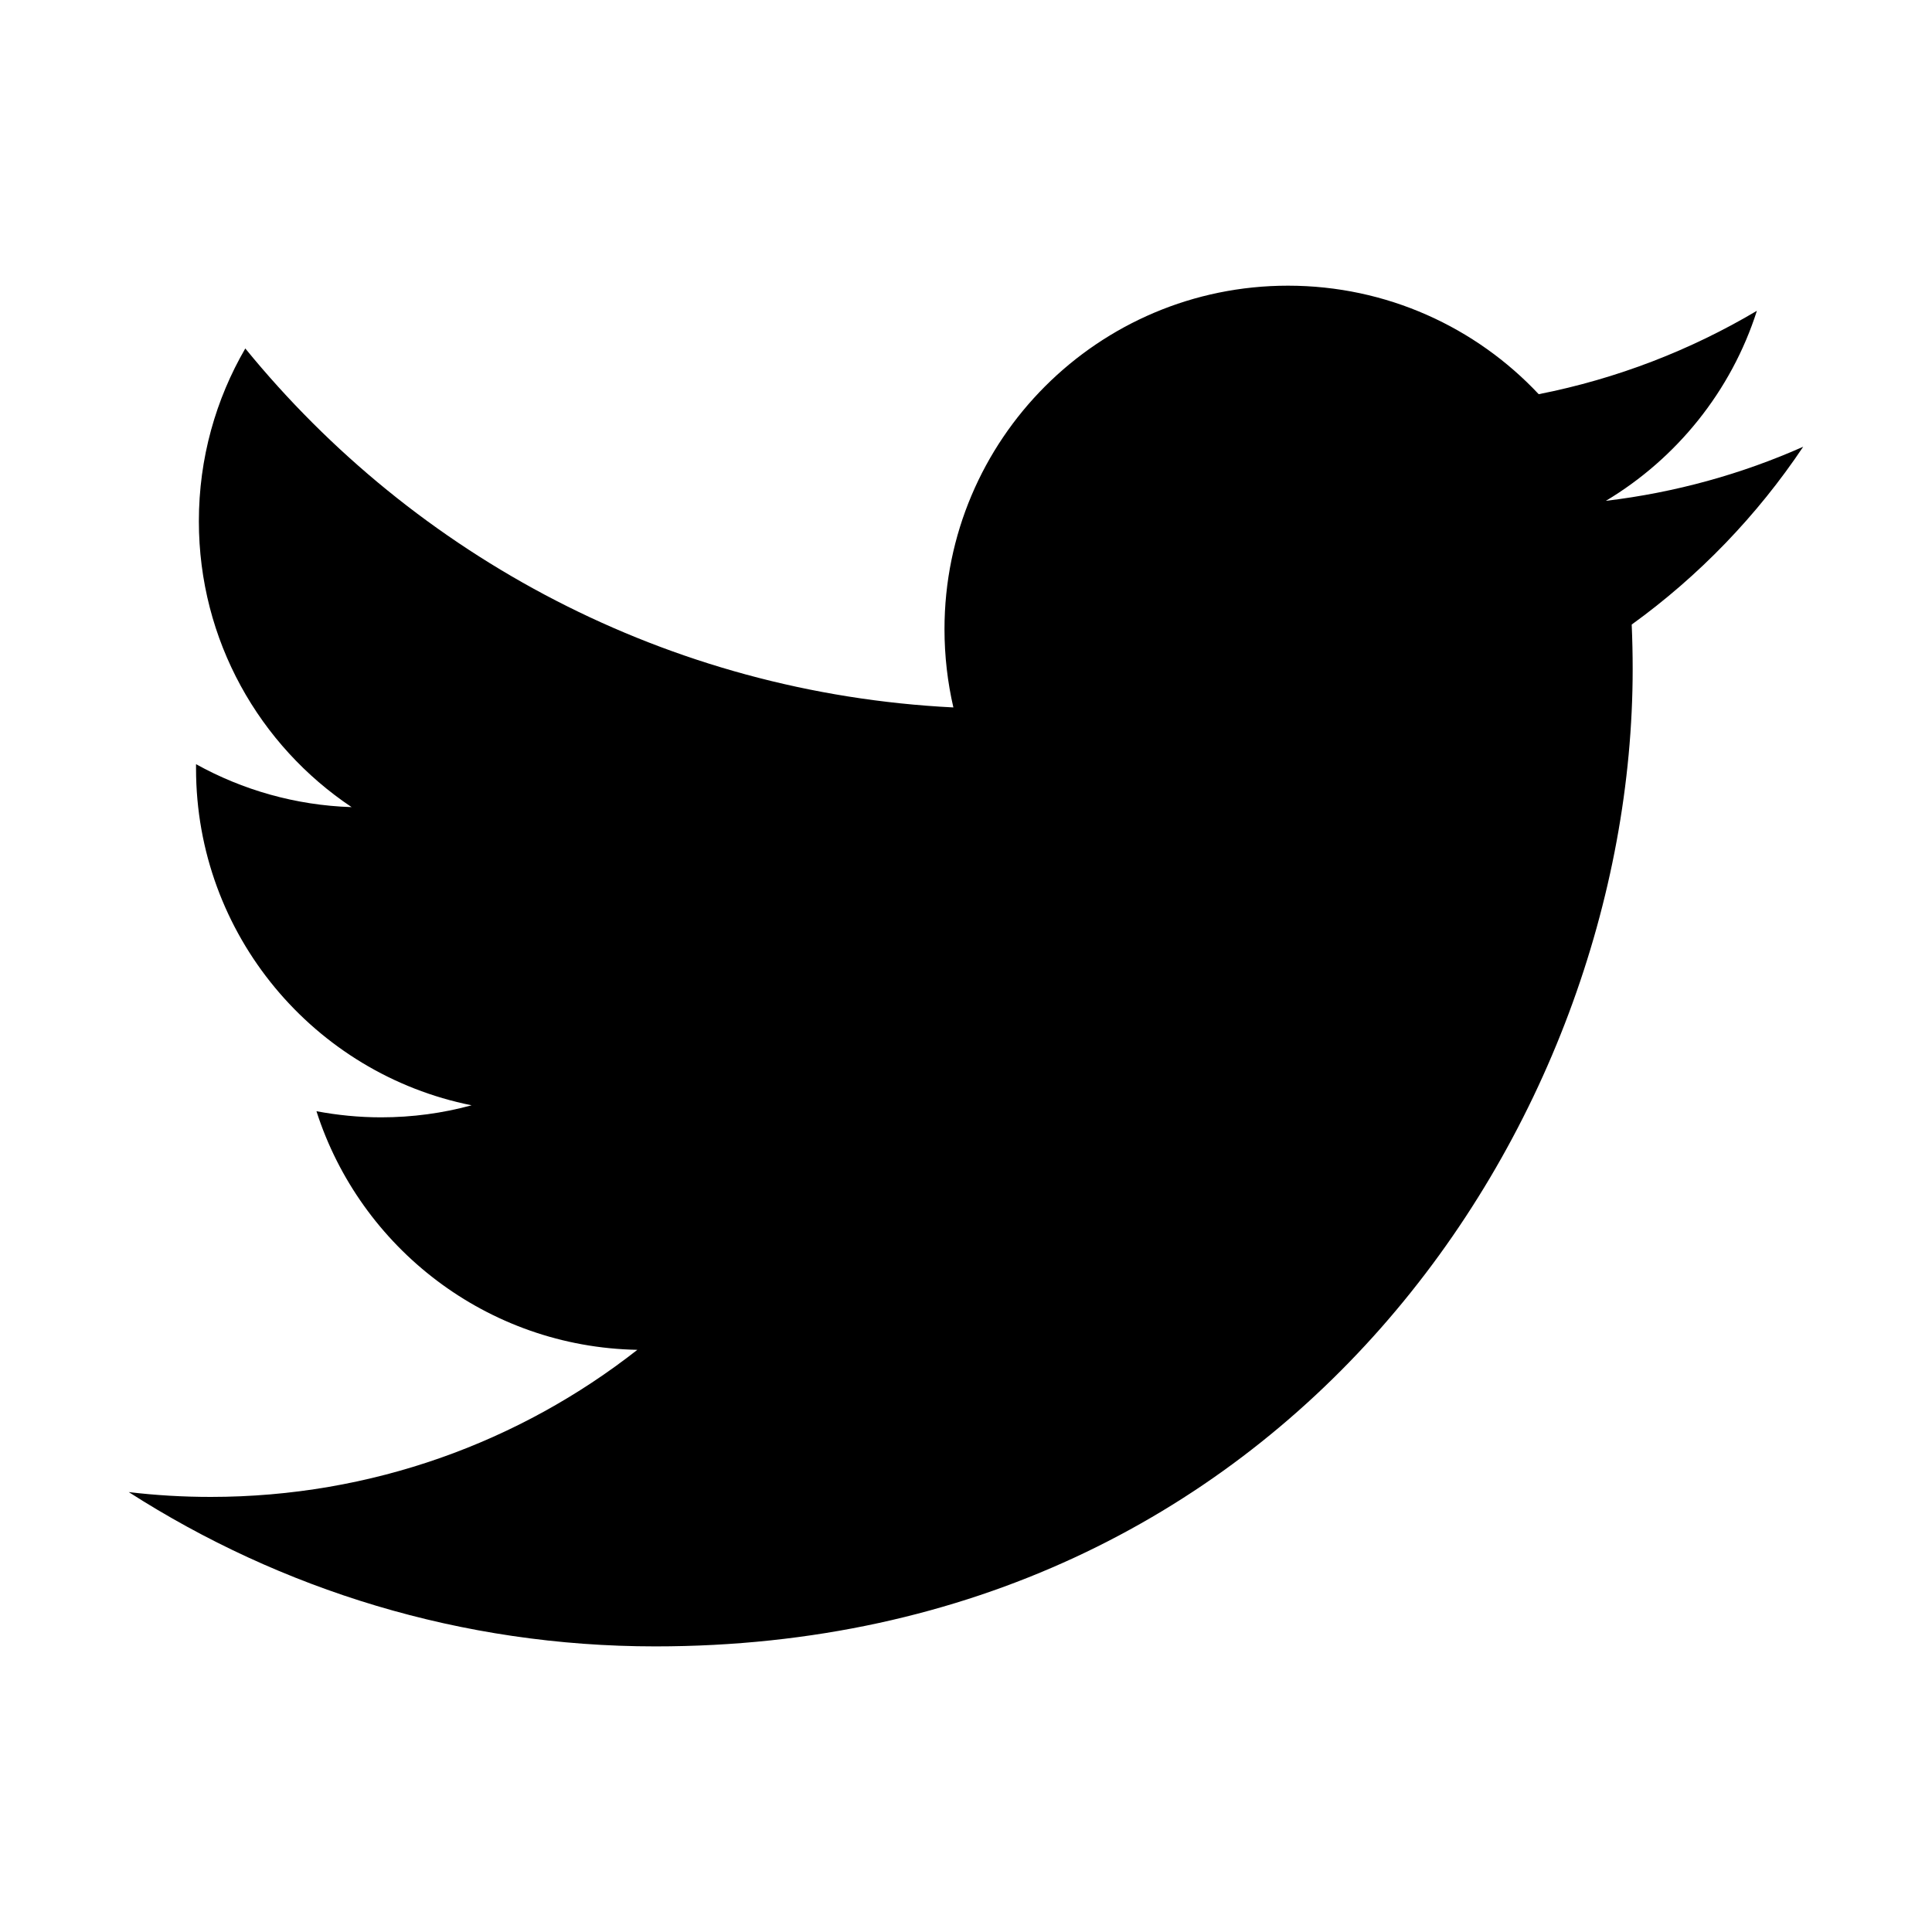
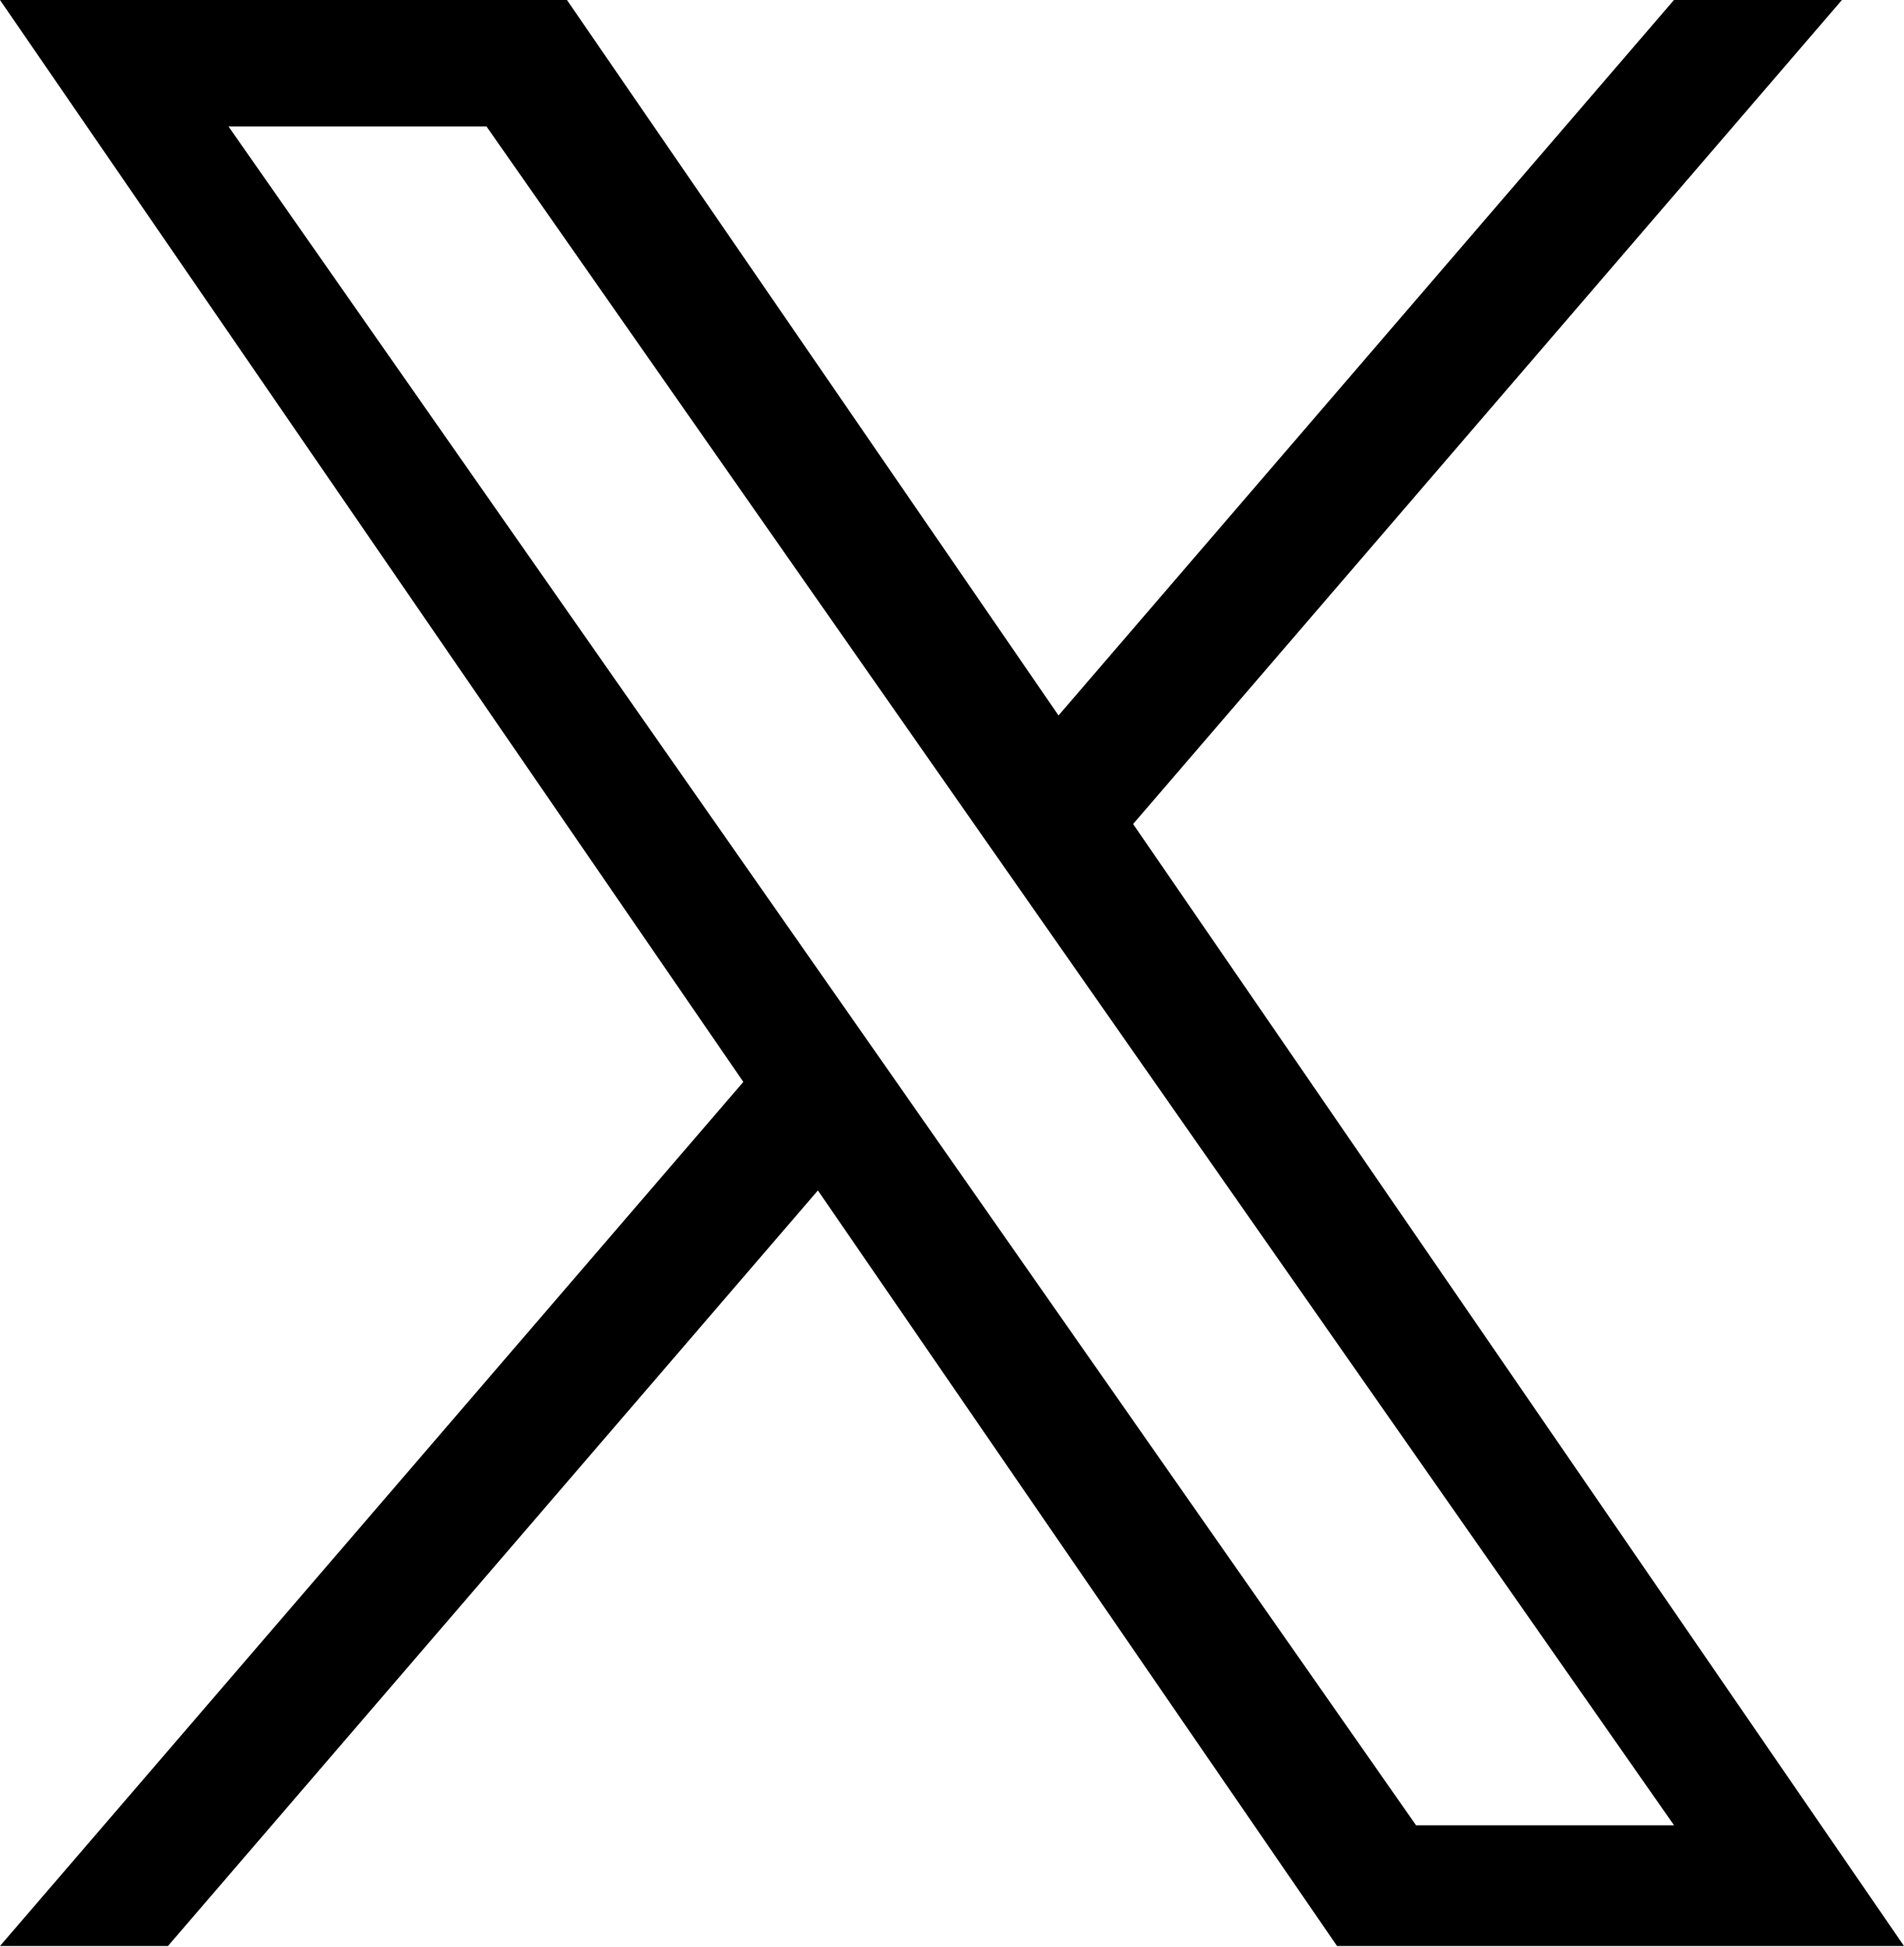
- <svg xmlns="http://www.w3.org/2000/svg" fill="#000000" viewBox="0 0 30 30" width="60px" height="60px">
-   <path d="M28,6.937c-0.957,0.425-1.985,0.711-3.064,0.84c1.102-0.66,1.947-1.705,2.345-2.951c-1.03,0.611-2.172,1.055-3.388,1.295 c-0.973-1.037-2.359-1.685-3.893-1.685c-2.946,0-5.334,2.389-5.334,5.334c0,0.418,0.048,0.826,0.138,1.215 c-4.433-0.222-8.363-2.346-10.995-5.574C3.351,6.199,3.088,7.115,3.088,8.094c0,1.85,0.941,3.483,2.372,4.439 c-0.874-0.028-1.697-0.268-2.416-0.667c0,0.023,0,0.044,0,0.067c0,2.585,1.838,4.741,4.279,5.23 c-0.447,0.122-0.919,0.187-1.406,0.187c-0.343,0-0.678-0.034-1.003-0.095c0.679,2.119,2.649,3.662,4.983,3.705 c-1.825,1.431-4.125,2.284-6.625,2.284c-0.43,0-0.855-0.025-1.273-0.075c2.361,1.513,5.164,2.396,8.177,2.396 c9.812,0,15.176-8.128,15.176-15.177c0-0.231-0.005-0.461-0.015-0.69C26.38,8.945,27.285,8.006,28,6.937z" />
+ <svg xmlns="http://www.w3.org/2000/svg" width="1200" height="1227" viewBox="0 0 1200 1227" fill="none">
+   <path d="M714.163 519.284L1160.89 0H1055.03L667.137 450.887L357.328 0H0L468.492 681.821L0 1226.37H105.866L515.491 750.218L842.672 1226.37H1200L714.137 519.284H714.163ZM569.165 687.828L521.697 619.934L144.011 79.694H306.615L611.412 515.685L658.88 583.579L1055.08 1150.3H892.476L569.165 687.854V687.828Z" fill="black" />
</svg>
